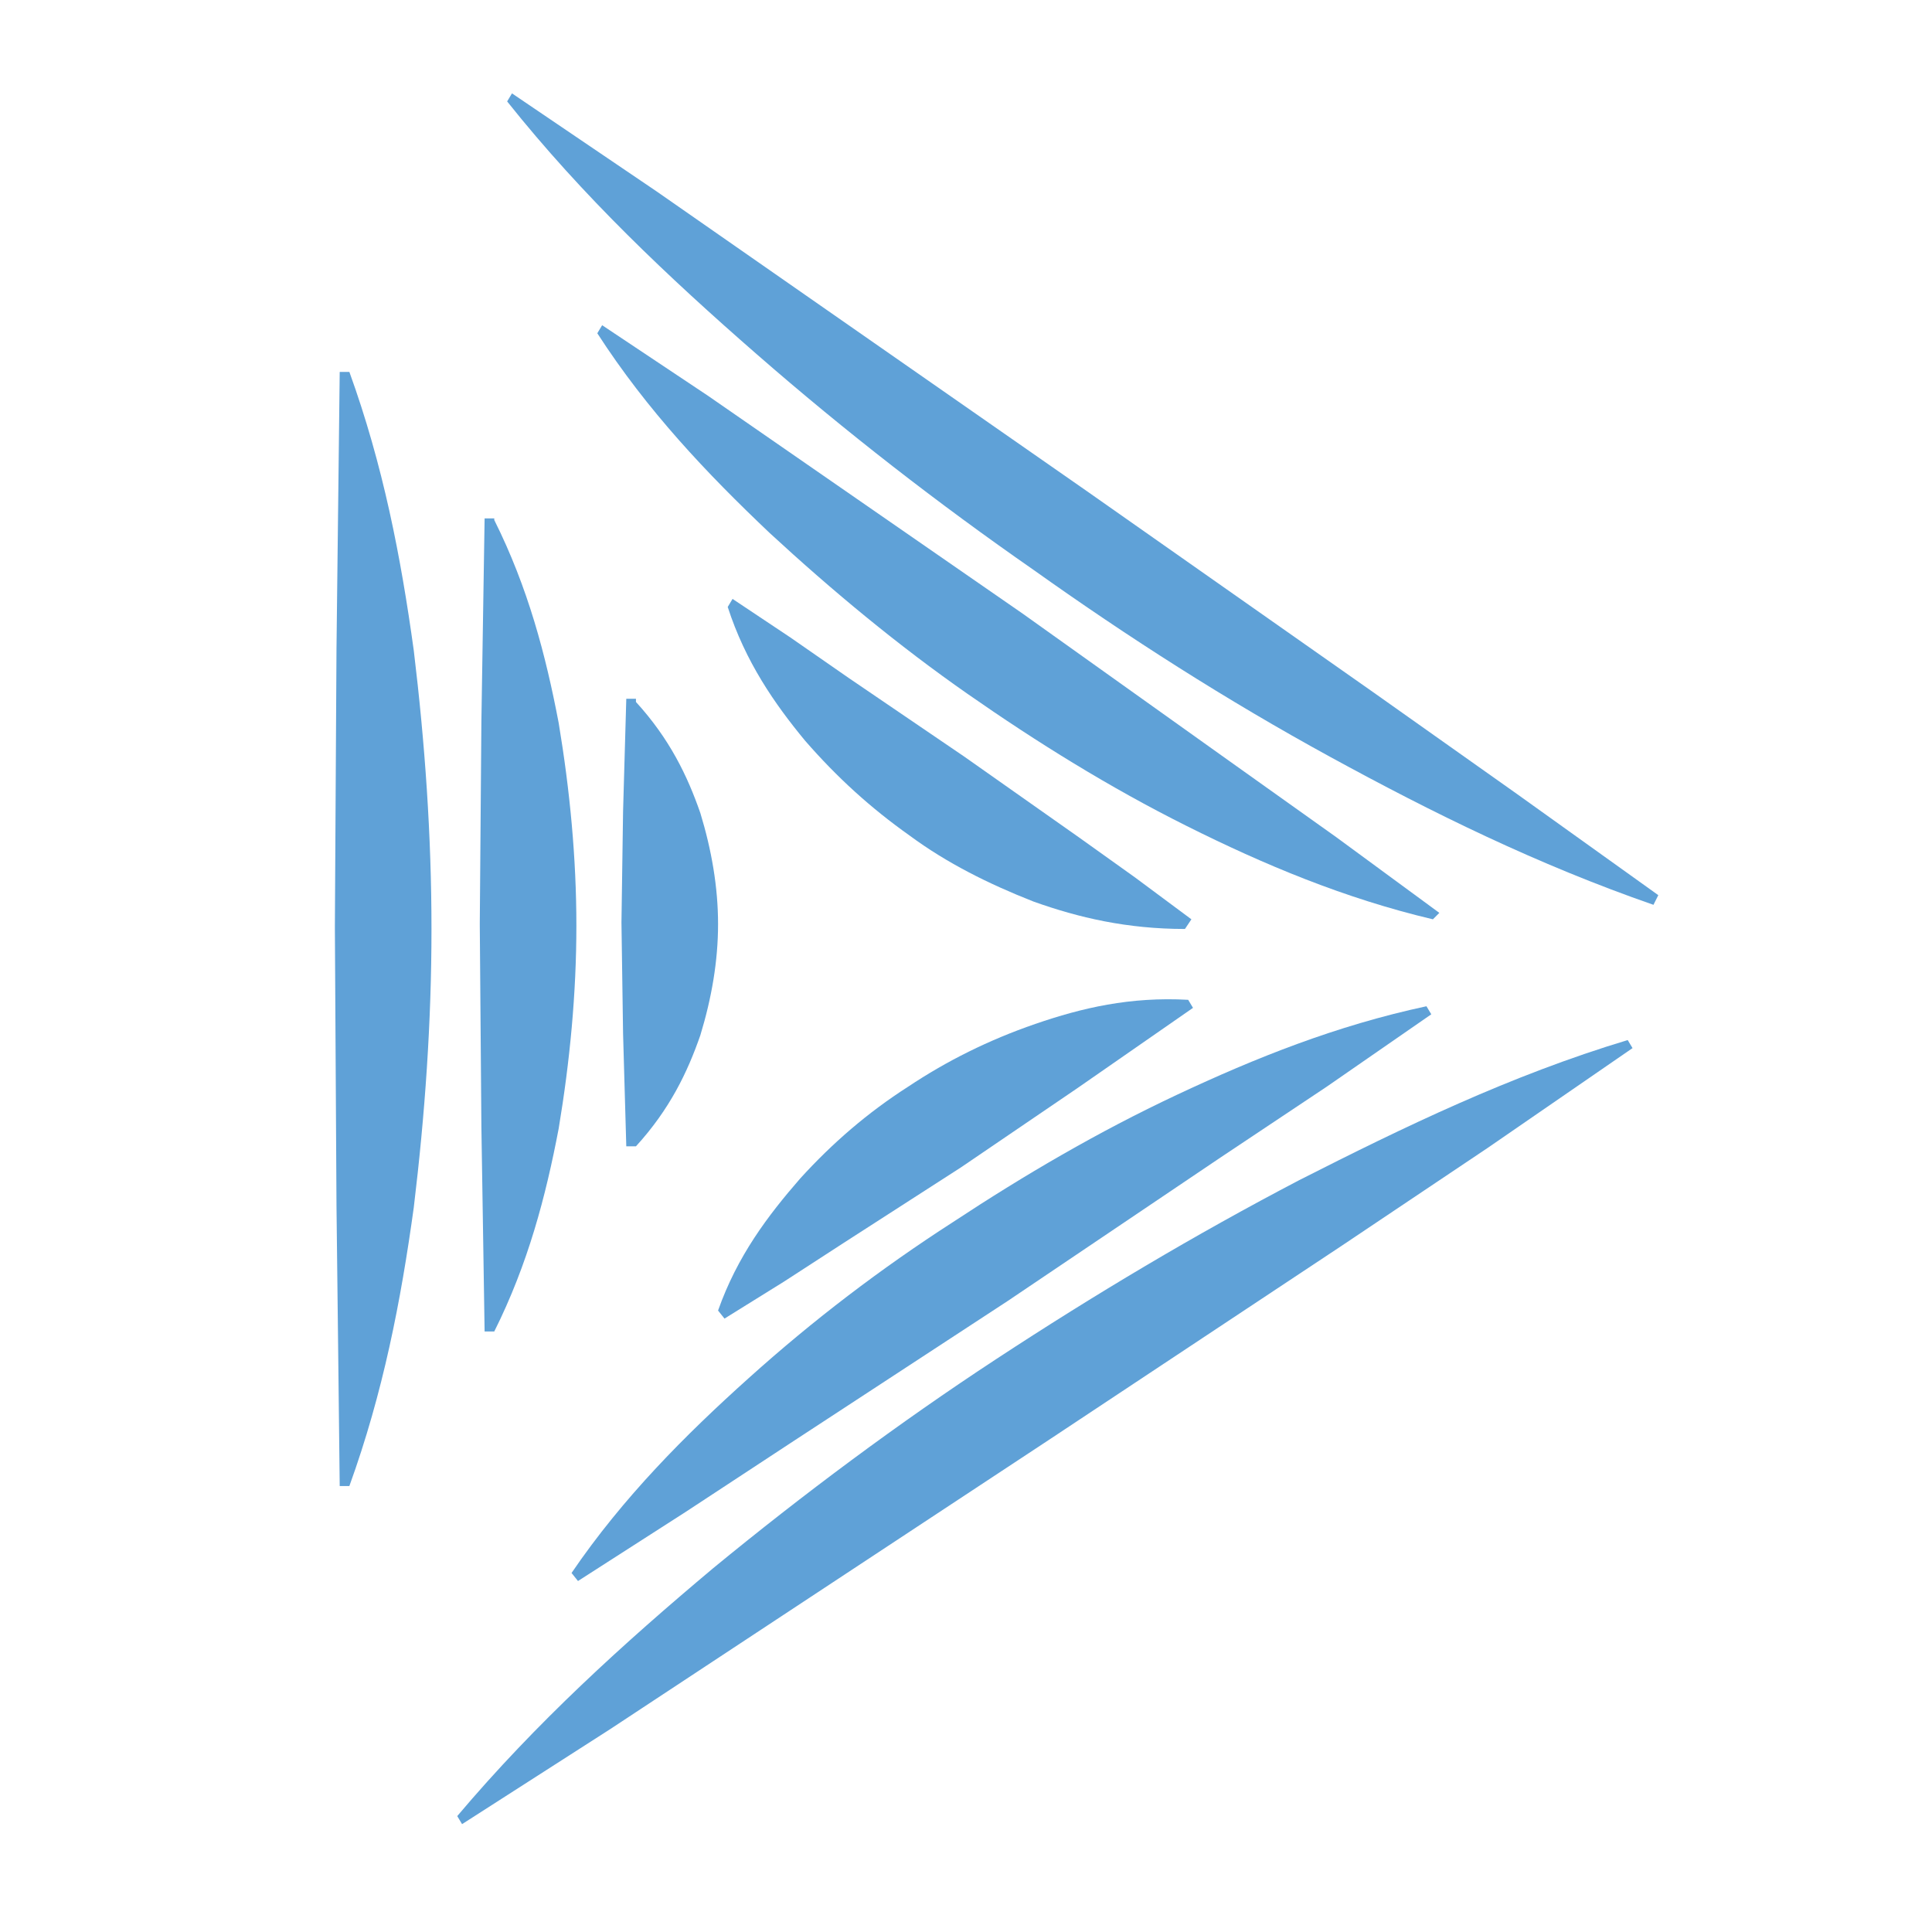
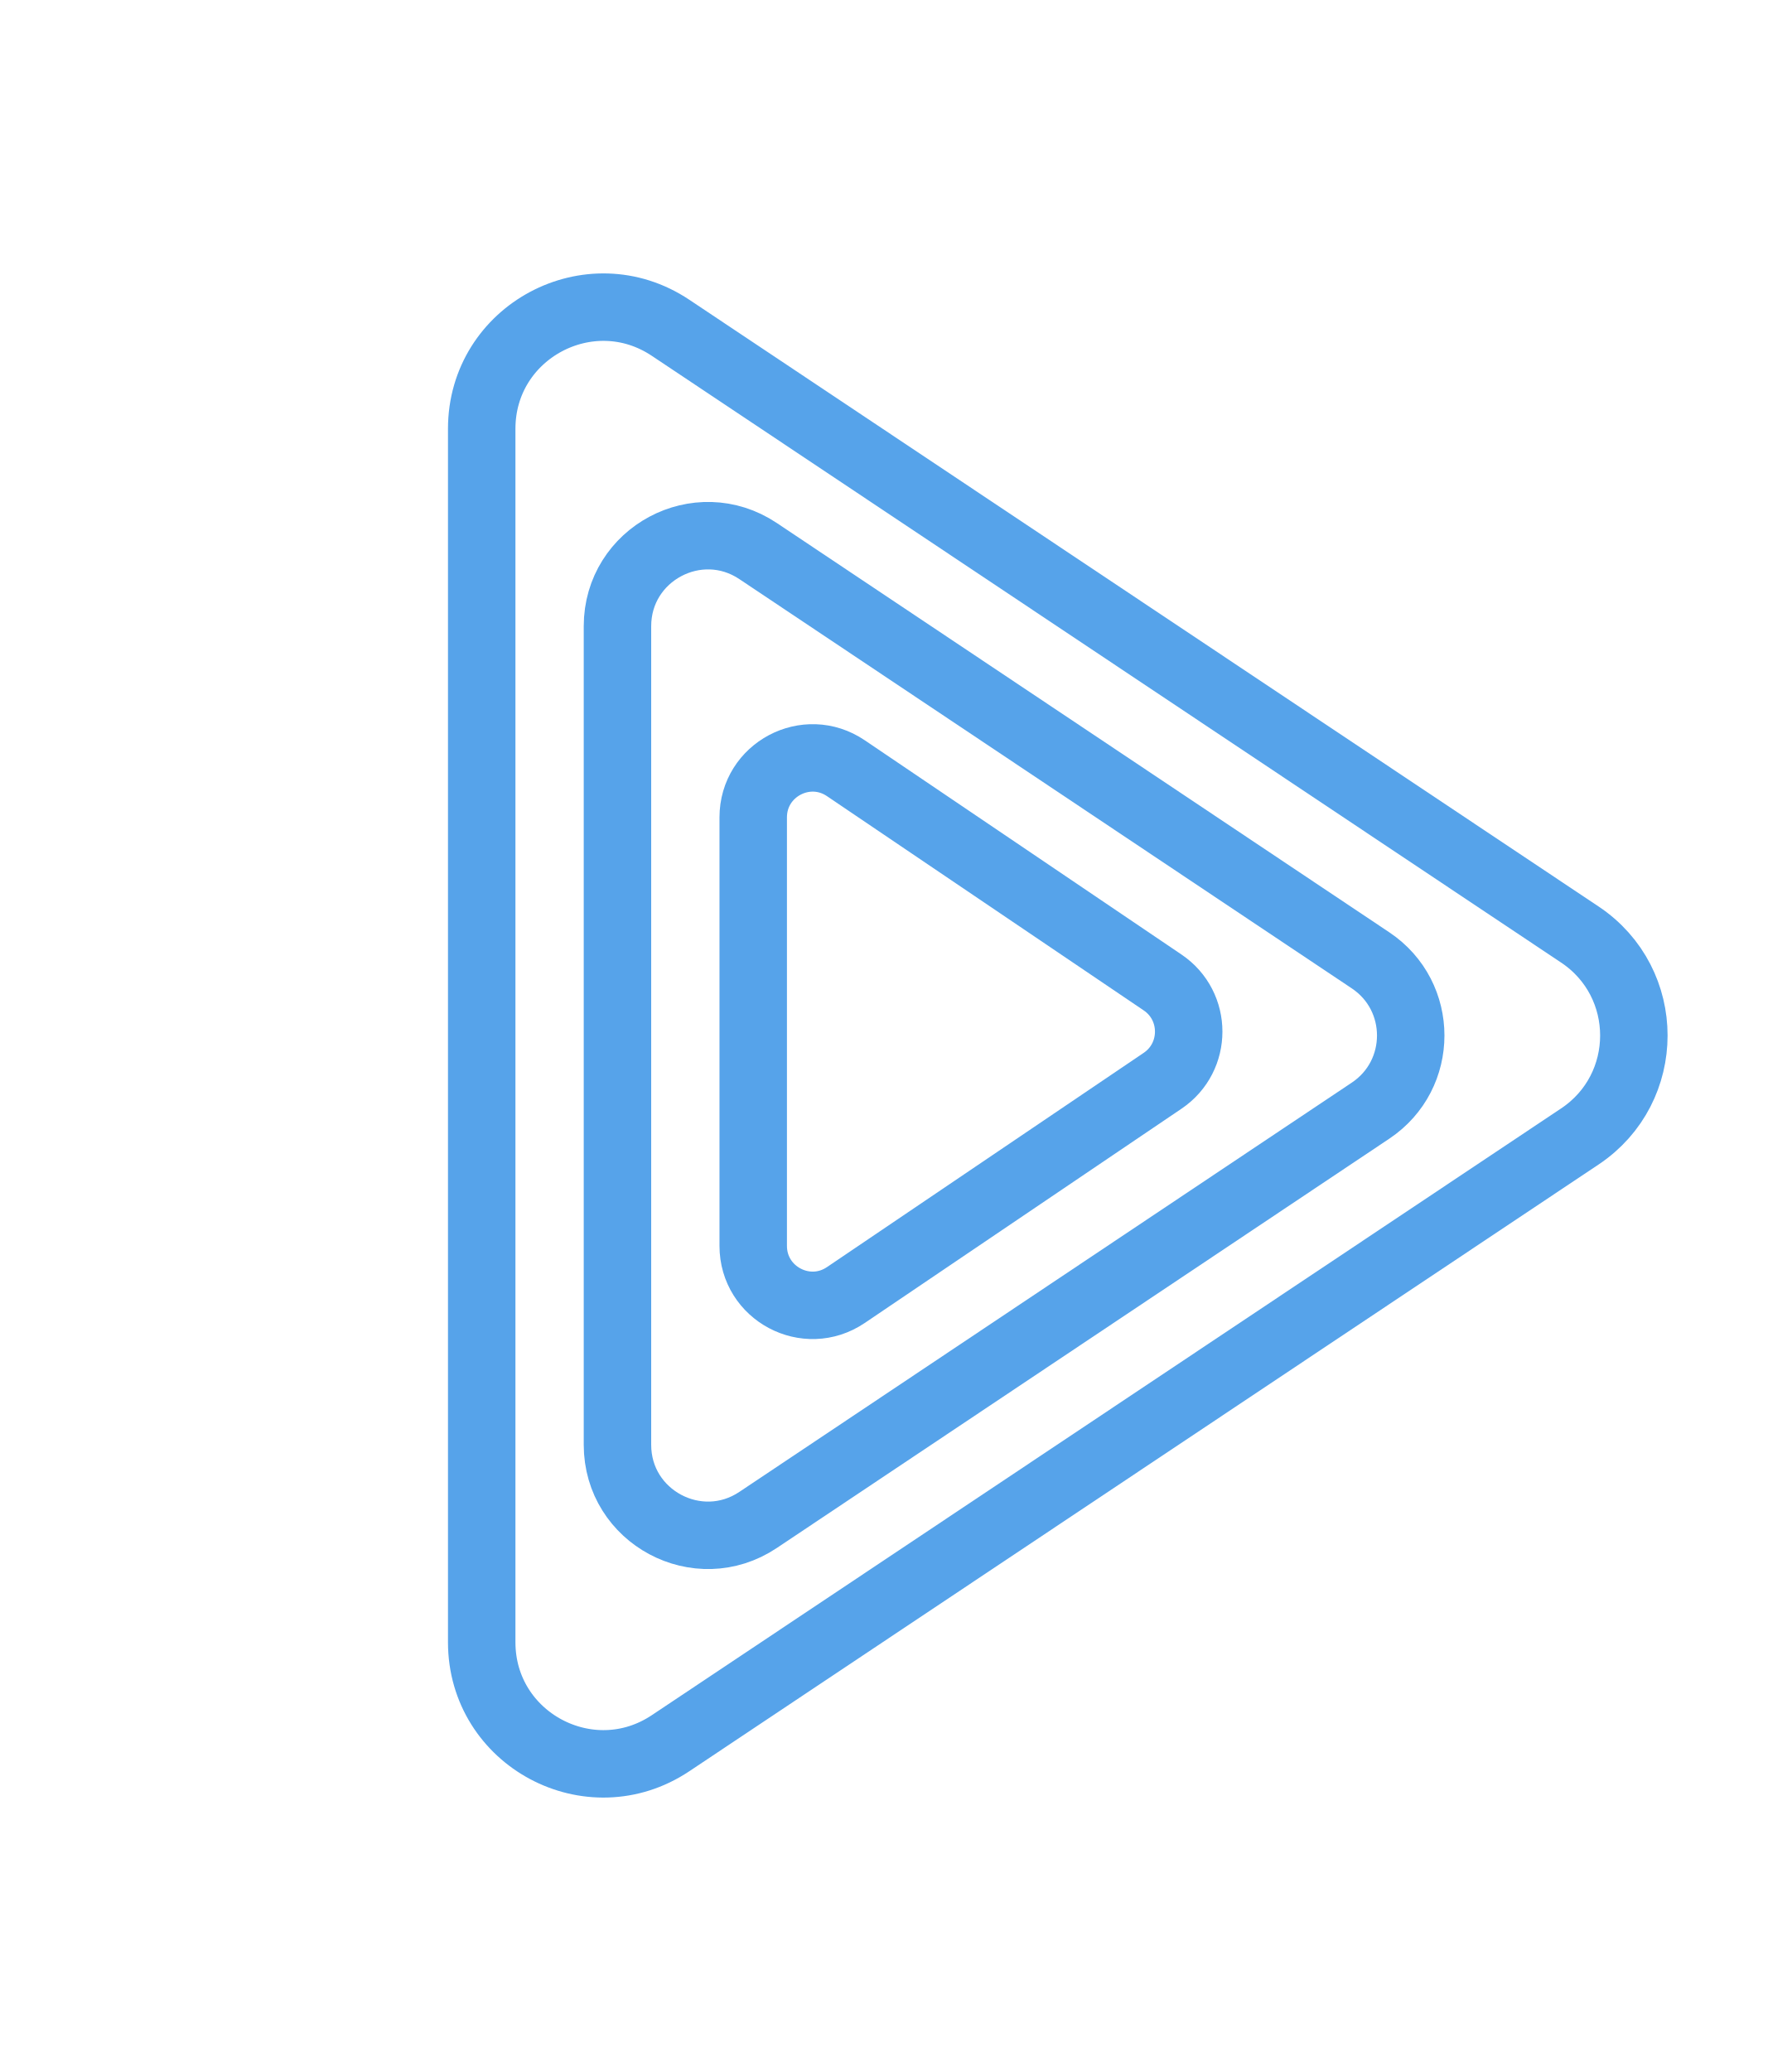
- <svg xmlns="http://www.w3.org/2000/svg" version="1.0" id="Layer_1" x="0px" y="0px" viewBox="0 0 120 120" style="enable-background:new 0 0 120 120;" xml:space="preserve">
-   <g>
-     <path style="fill:#5FA1D7;" d="M28.4,112.8c4.9-5.8,10.3-10.7,15.9-15.4c5.6-4.6,11.5-9,17.6-13c6.1-4,12.3-7.7,18.8-11.1   c6.5-3.3,13.1-6.5,20.4-8.7l0.3,0.5l-9,6.2l-9.1,6.1L65.2,89.4l-18.2,12l-9.1,6l-9.2,5.9L28.4,112.8z" />
-   </g>
-   <g>
-     <path style="fill:#5FA1D7;" d="M102.7,56.2C95.5,53.7,89,50.5,82.6,47c-6.4-3.5-12.5-7.4-18.4-11.6C58.3,31.3,52.5,26.8,47,22   c-5.5-4.8-10.8-9.8-15.5-15.7l0.3-0.5l9,6.1l8.9,6.2l17.8,12.4L85.3,43l8.9,6.3l8.8,6.3L102.7,56.2z" />
-   </g>
-   <g>
-     <path style="fill:#5FA1D7;" d="M21.7,23.1c2.1,5.8,3.2,11.5,4,17.3c0.7,5.8,1.1,11.5,1.1,17.3c0,5.8-0.4,11.5-1.1,17.3   c-0.8,5.8-1.9,11.5-4,17.3h-0.6L21,83.5l-0.1-8.6l-0.1-17.3l0.1-17.3l0.1-8.6l0.1-8.6H21.7z" />
-   </g>
-   <g>
-     <path style="fill:#5FA1D7;" d="M35.5,97.7c3.2-4.7,7.1-8.6,11-12.1c4-3.6,8.2-6.8,12.7-9.7c4.4-2.9,9-5.6,13.9-7.9   c4.9-2.3,9.9-4.3,15.5-5.5l0.3,0.5l-6.5,4.5l-6.6,4.4l-13.2,8.9l-13.3,8.7l-6.7,4.4l-6.7,4.3L35.5,97.7z" />
-   </g>
-   <g>
-     <path style="fill:#5FA1D7;" d="M89,57.1c-5.5-1.3-10.5-3.4-15.3-5.8c-4.8-2.4-9.3-5.2-13.6-8.2c-4.3-3-8.4-6.4-12.3-10   c-3.9-3.7-7.6-7.6-10.7-12.4l0.3-0.5l6.6,4.4l6.5,4.5l13,9l12.9,9.2L83,52l6.4,4.7L89,57.1z" />
-   </g>
-   <g>
-     <path style="fill:#5FA1D7;" d="M30.7,32.3c2.1,4.2,3.2,8.4,4,12.6c0.7,4.2,1.1,8.4,1.1,12.6c0,4.2-0.4,8.4-1.1,12.6   c-0.8,4.2-1.9,8.4-4,12.6h-0.6L30,76.3L29.9,70l-0.1-12.6l0.1-12.6l0.1-6.3l0.1-6.3H30.7z" />
-   </g>
-   <g>
-     <path style="fill:#5FA1D7;" d="M44.6,81.4c1.2-3.4,3.1-5.9,5.1-8.2c2-2.2,4.2-4.1,6.7-5.7c2.4-1.6,5-2.9,7.9-3.9   c2.9-1,5.9-1.7,9.5-1.5l0.3,0.5l-3.6,2.5l-3.6,2.5l-7.2,4.9l-7.3,4.7l-3.7,2.4l-3.7,2.3L44.6,81.4z" />
-   </g>
-   <g>
-     <path style="fill:#5FA1D7;" d="M73.6,57.7C70,57.7,67,57,64.2,56c-2.8-1.1-5.4-2.4-7.7-4.1c-2.4-1.7-4.5-3.6-6.5-5.9   c-1.9-2.3-3.7-4.9-4.8-8.3l0.3-0.5l3.6,2.4l3.6,2.5l7.2,4.9L67,52l3.5,2.5l3.5,2.6L73.6,57.7z" />
-   </g>
-   <g>
-     <path style="fill:#5FA1D7;" d="M39.5,43.6c2.1,2.3,3.2,4.6,4,6.9c0.7,2.3,1.1,4.6,1.1,6.9c0,2.3-0.4,4.6-1.1,6.9   c-0.8,2.3-1.9,4.6-4,6.9h-0.6l-0.1-3.5l-0.1-3.5l-0.1-6.9l0.1-6.9l0.1-3.5l0.1-3.5H39.5z" />
-   </g>
+ <svg xmlns="http://www.w3.org/2000/svg" width="231" height="267" viewBox="0 0 231 267" fill="none">
+   <path d="M176.68 143.188L97.725 195.956C89.982 201.13 79.598 195.58 79.598 186.268L79.598 80.732C79.598 71.42 89.982 65.87 97.725 71.044L176.68 123.812C183.583 128.426 183.583 138.574 176.68 143.188Z" stroke="#56A3EA" stroke-width="8.696" />
+   <path d="M203.657 146.519L86.438 224.743C76.037 231.684 62.098 224.228 62.098 211.724L62.098 55.276C62.098 42.772 76.037 35.316 86.438 42.257L203.657 120.481C212.943 126.677 212.943 140.323 203.657 146.519Z" stroke="#56A3EA" stroke-width="8.696" stroke-miterlimit="2.999" stroke-linejoin="round" />
+   <path d="M149.871 139.338L109.038 166.962C103.956 170.399 97.098 166.759 97.098 160.624L97.098 105.376C97.098 99.241 103.956 95.601 109.038 99.038L149.871 126.662C154.357 129.697 154.357 136.303 149.871 139.338Z" stroke="#56A3EA" stroke-width="8.696" />
</svg>
